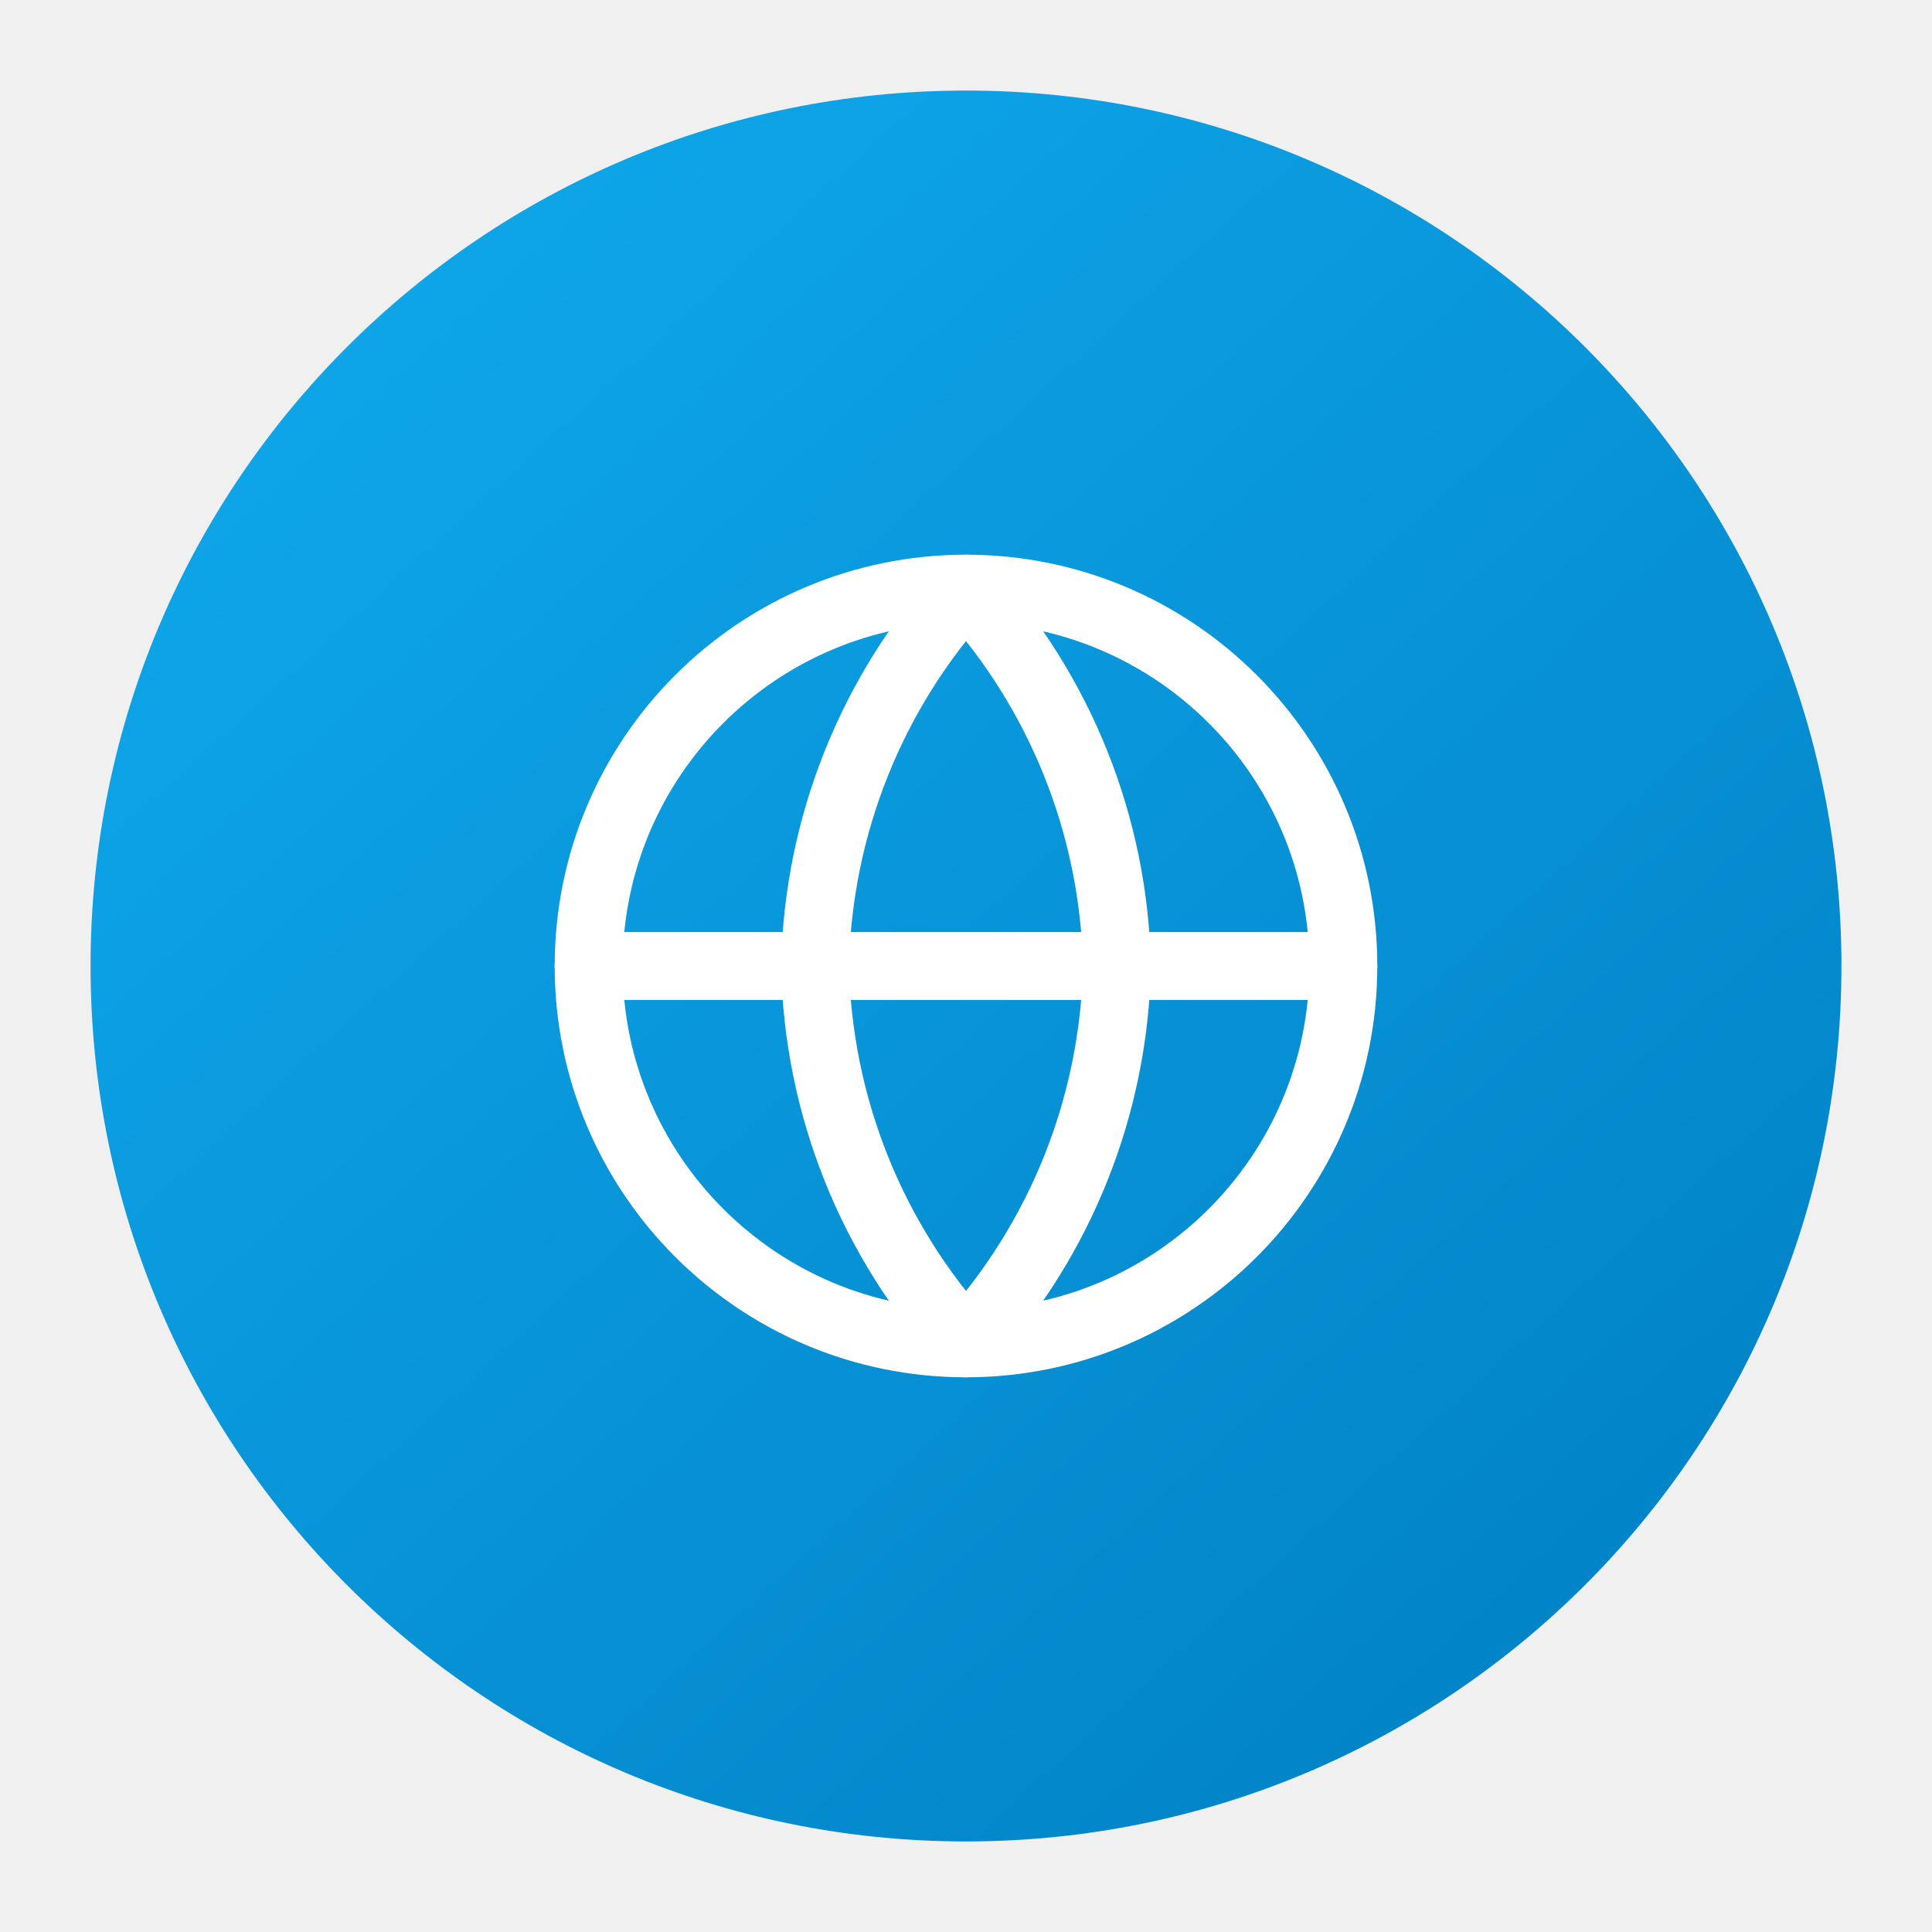
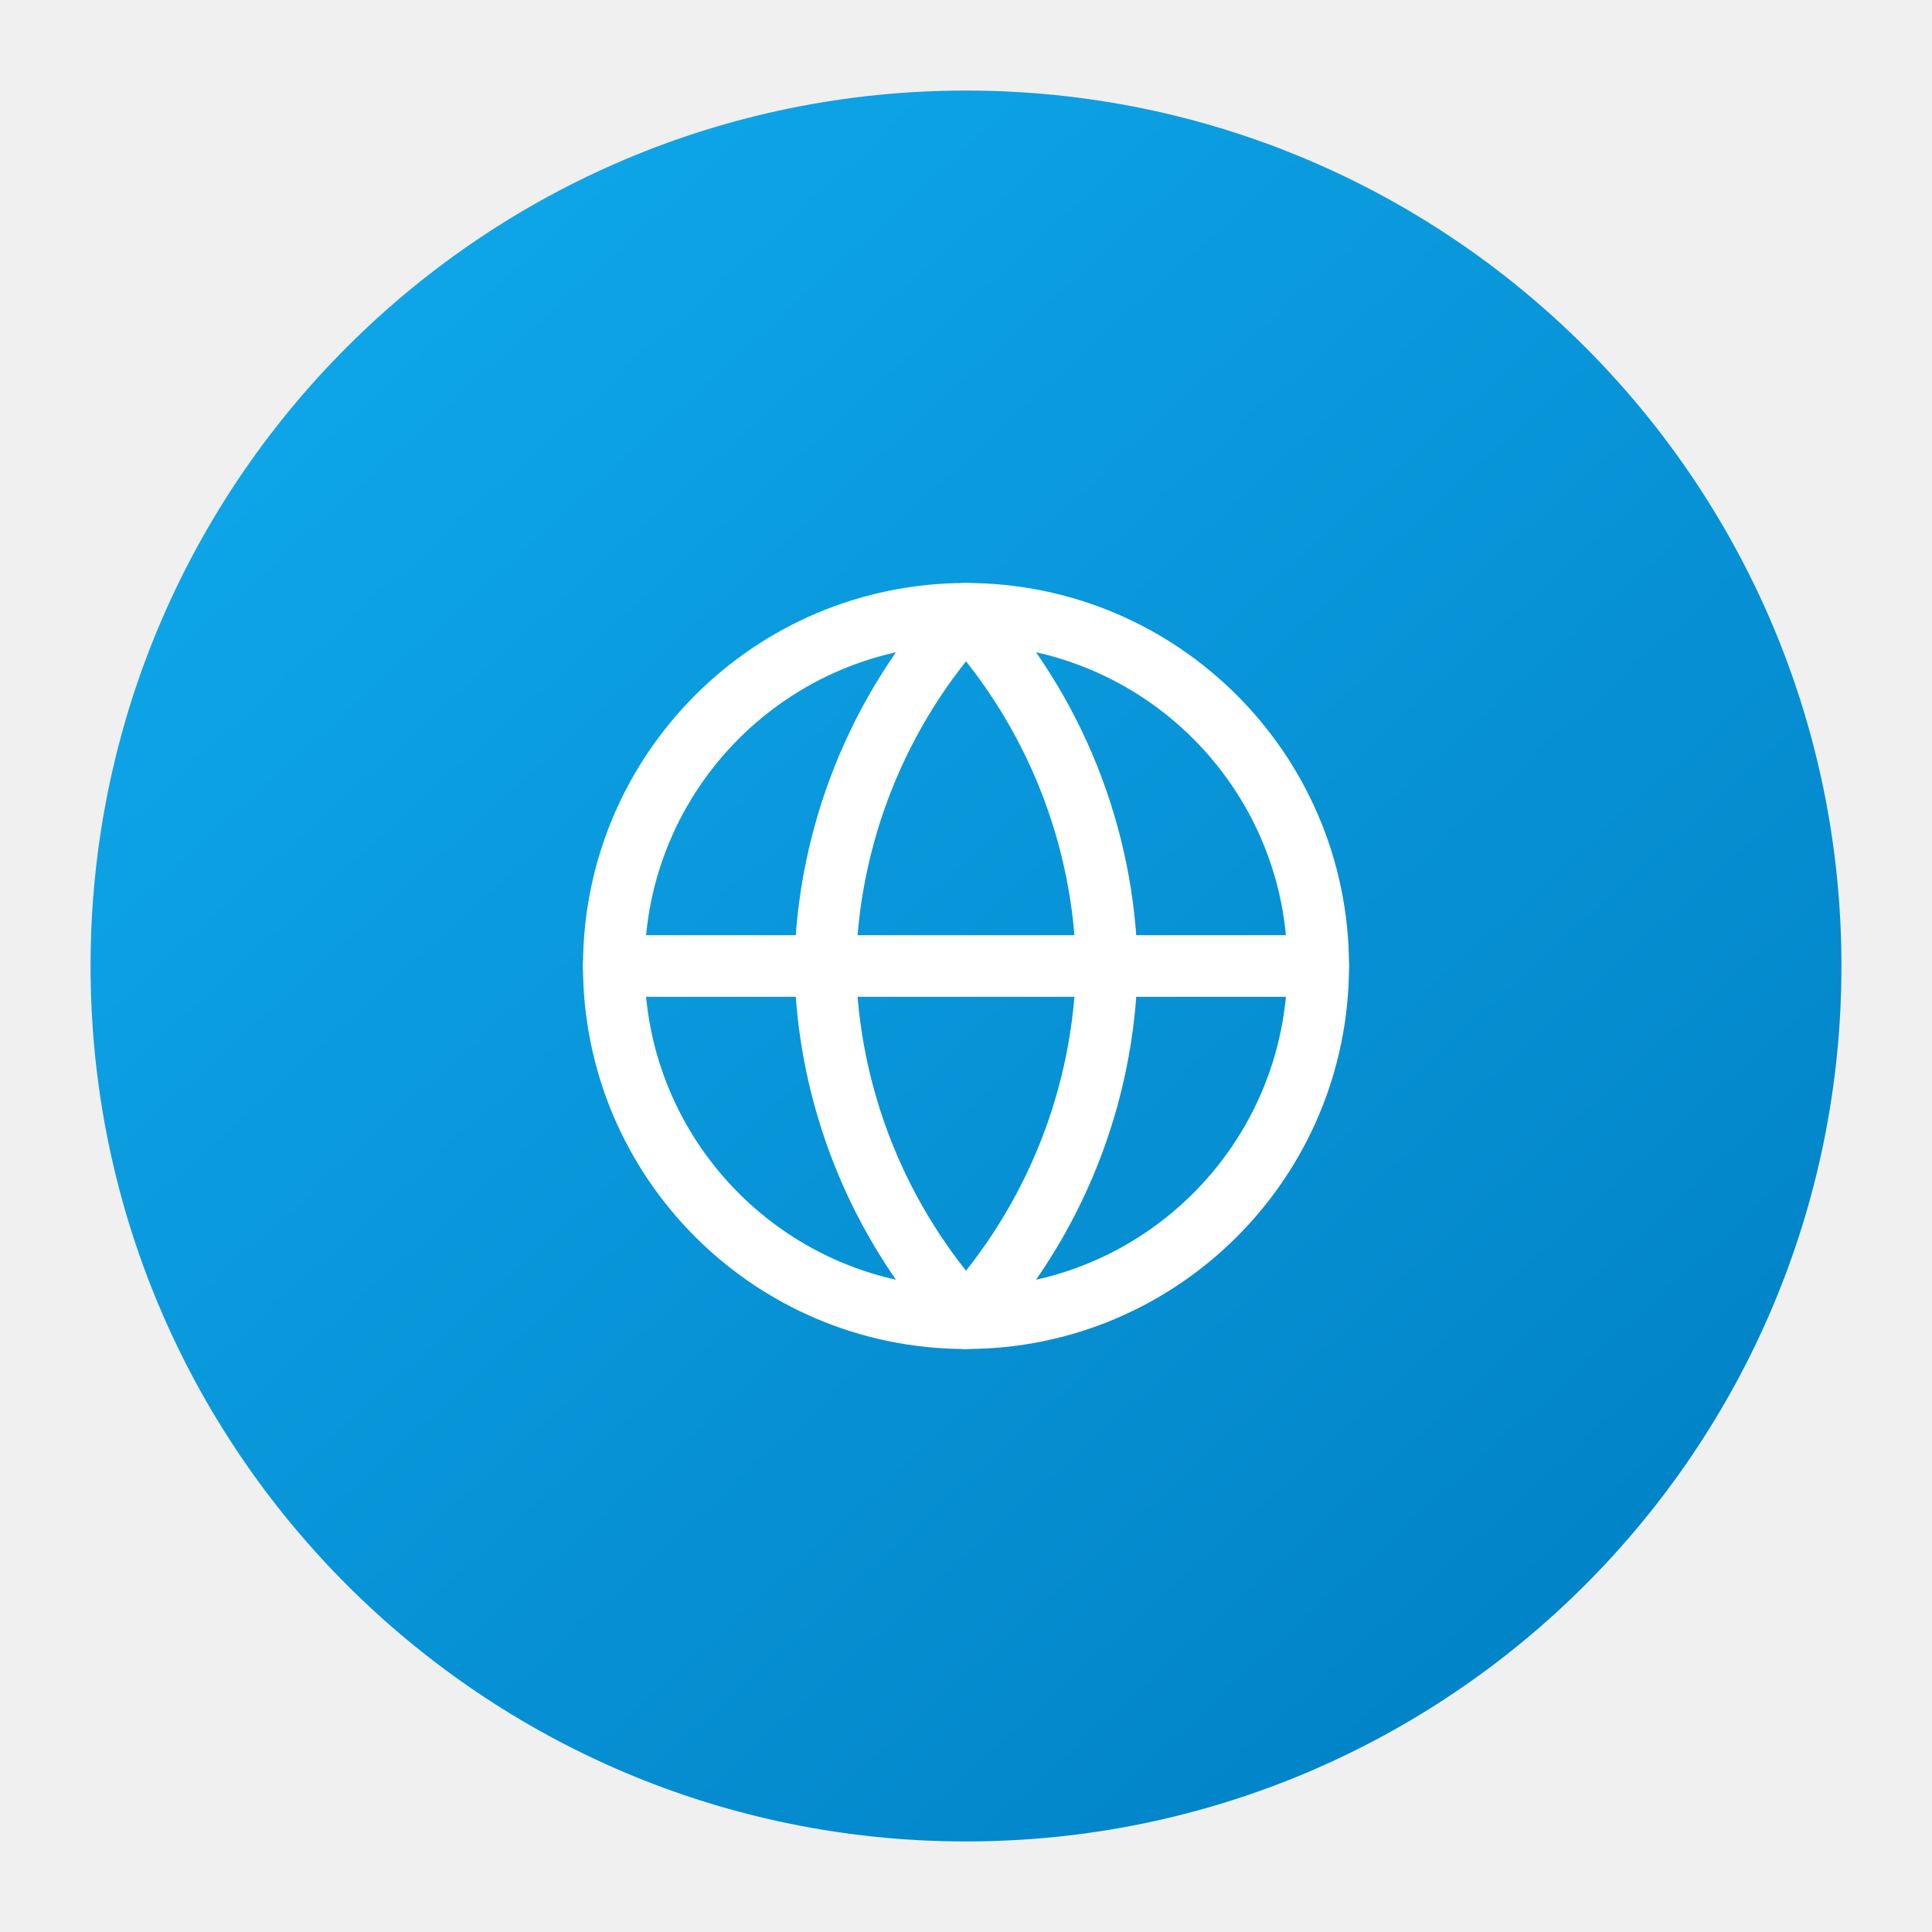
<svg xmlns="http://www.w3.org/2000/svg" width="128" height="128" viewBox="0 0 128 128" fill="none" aria-hidden="true">
  <defs>
    <linearGradient id="bg-website" x1="24" y1="20" x2="104" y2="108" gradientUnits="userSpaceOnUse">
      <stop stop-color="#0EA5E9" />
      <stop offset="1" stop-color="#0284C7" />
    </linearGradient>
  </defs>
  <circle cx="64" cy="64" r="58" fill="url(#bg-website)" />
-   <g transform="translate(34 34) scale(2.5)" fill="none" stroke="#FFFFFF" stroke-width="1.8" stroke-linecap="round" stroke-linejoin="round">
+   <g transform="translate(64 64) scale(2.333333) translate(-12 -12)" fill="none" stroke="#FFFFFF" stroke-width="1.75" stroke-linecap="round" stroke-linejoin="round">
    <circle cx="12" cy="12" r="10" />
    <path d="M2 12h20" />
    <path d="M12 2a15.3 15.3 0 014 10 15.3 15.3 0 01-4 10 15.3 15.3 0 01-4-10 15.3 15.3 0 014-10z" />
  </g>
</svg>
